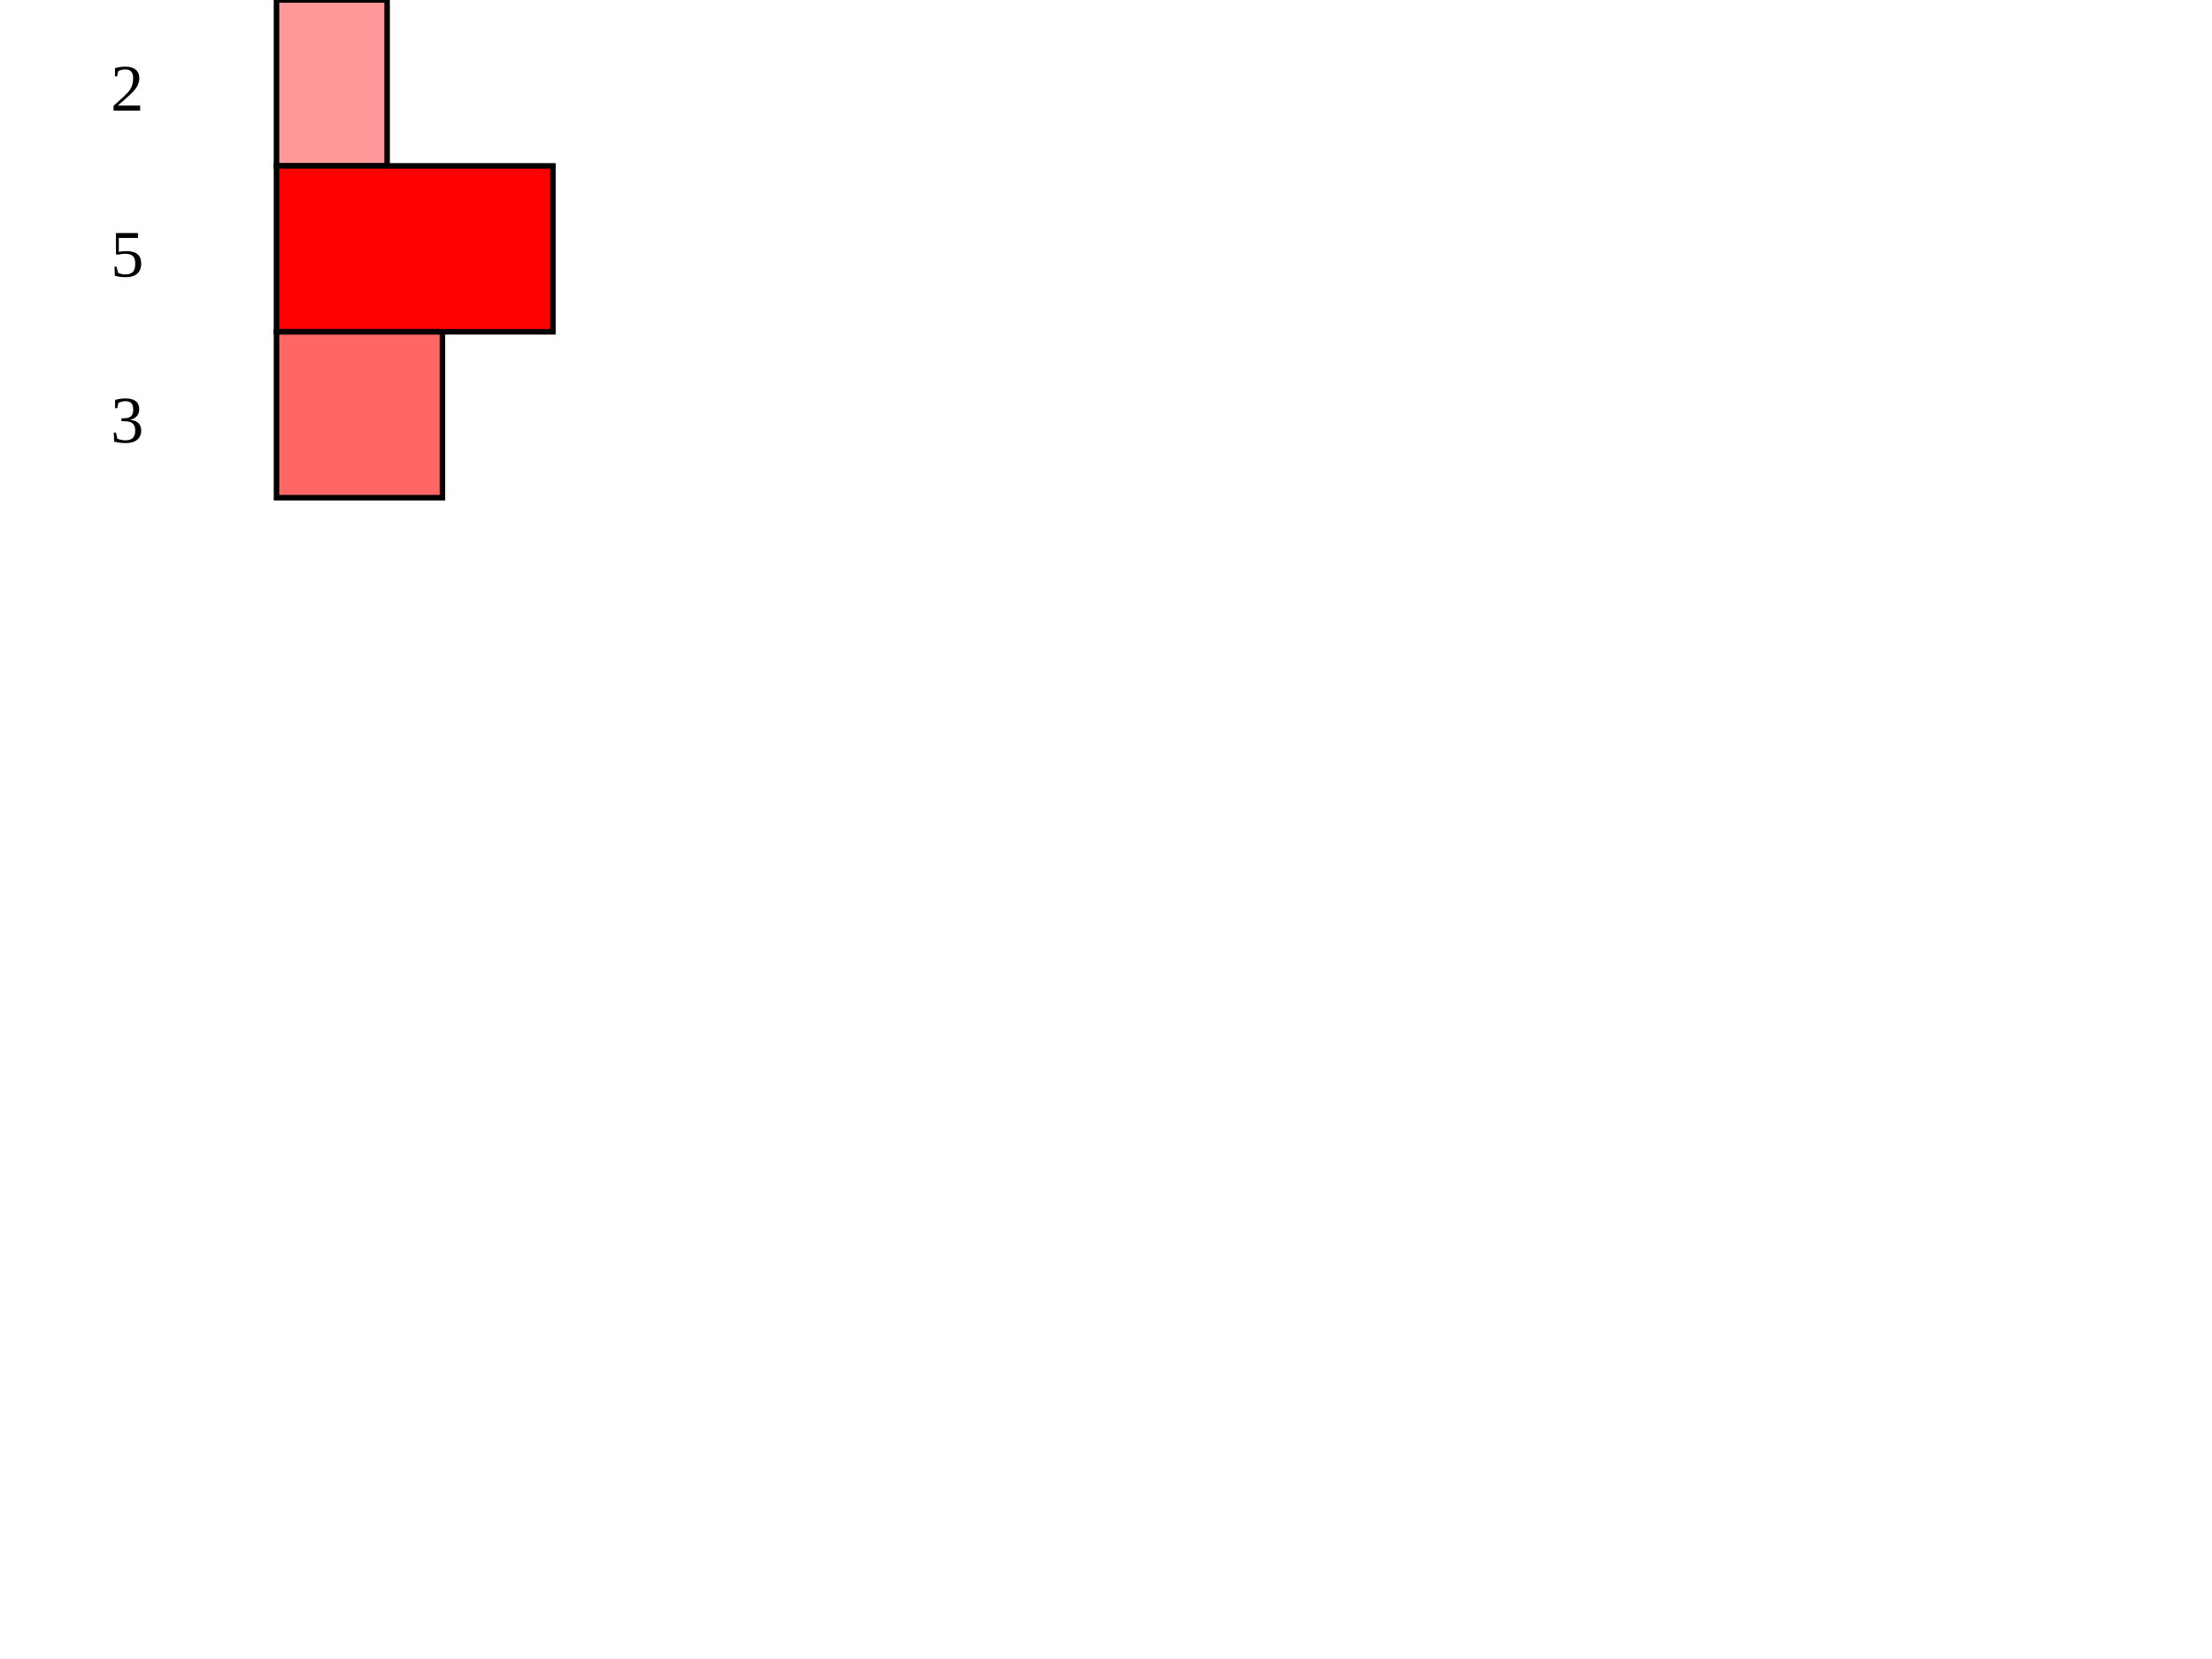
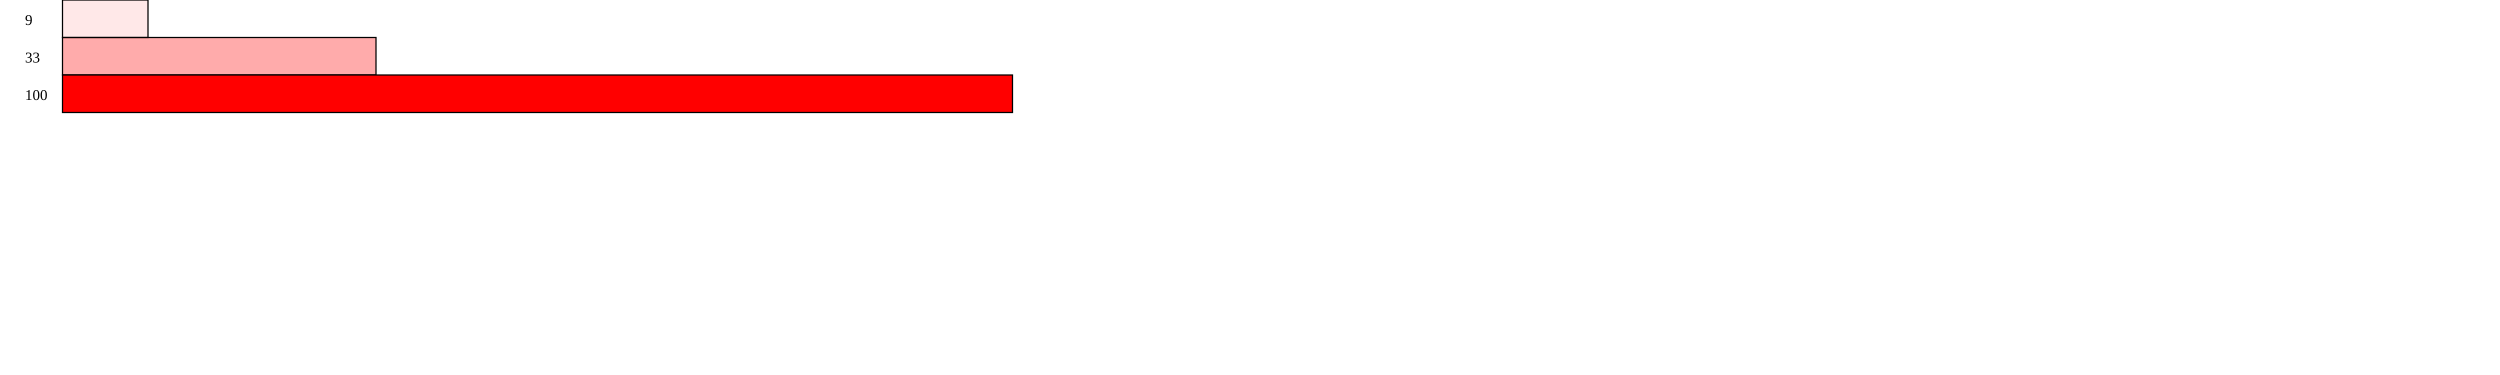
- <svg xmlns="http://www.w3.org/2000/svg" width="400" height="300" viewBox="0 0 400 300">
-   <text x="20" y="20">2</text>
-   <rect x="50" y="0" width="20" height="30" stroke="black" fill="red" fill-opacity="0.4" />
-   <text x="20" y="50">5</text>
-   <rect x="50" y="30" width="50" height="30" stroke="black" fill="red" fill-opacity="1" />
-   <text x="20" y="80">3</text>
-   <rect x="50" y="60" width="30" height="30" stroke="black" fill="red" fill-opacity="0.6" />
+ <svg xmlns="http://www.w3.org/2000/svg" width="2000" height="300" viewBox="0 0 2000 300">
+   <text x="20" y="20">9</text>
+   <rect x="50" y="0" width="68.4" height="30" stroke="black" fill="red" fill-opacity="0.09" />
+   <text x="20" y="50">33</text>
+   <rect x="50" y="30" width="250.8" height="30" stroke="black" fill="red" fill-opacity="0.33" />
+   <text x="20" y="80">100</text>
+   <rect x="50" y="60" width="760" height="30" stroke="black" fill="red" fill-opacity="1" />
</svg>
